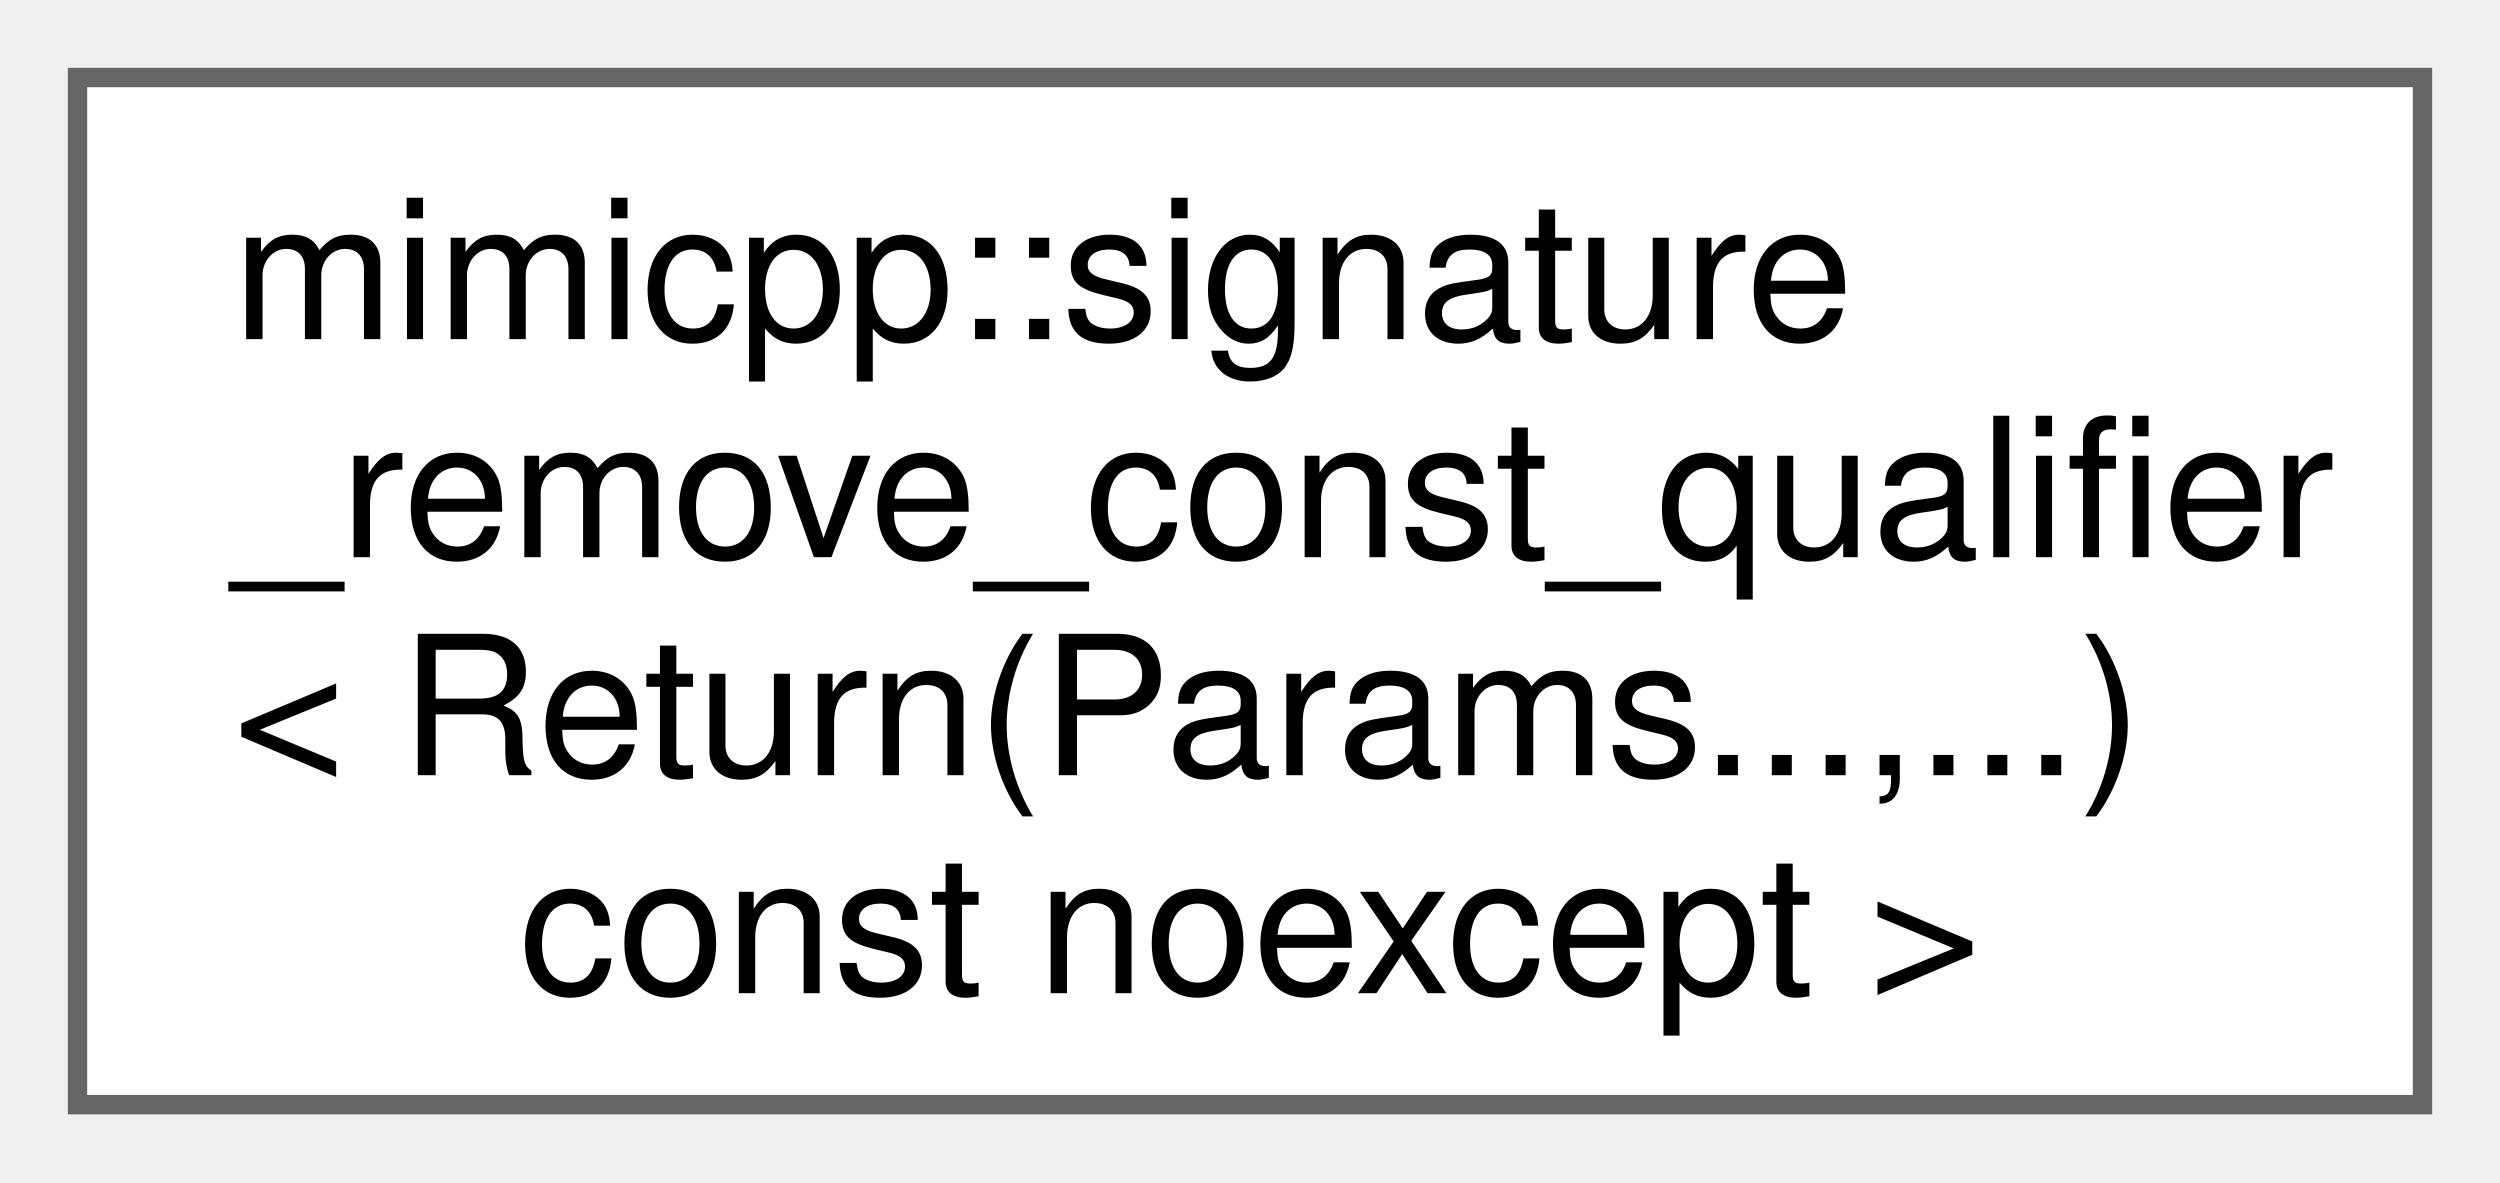
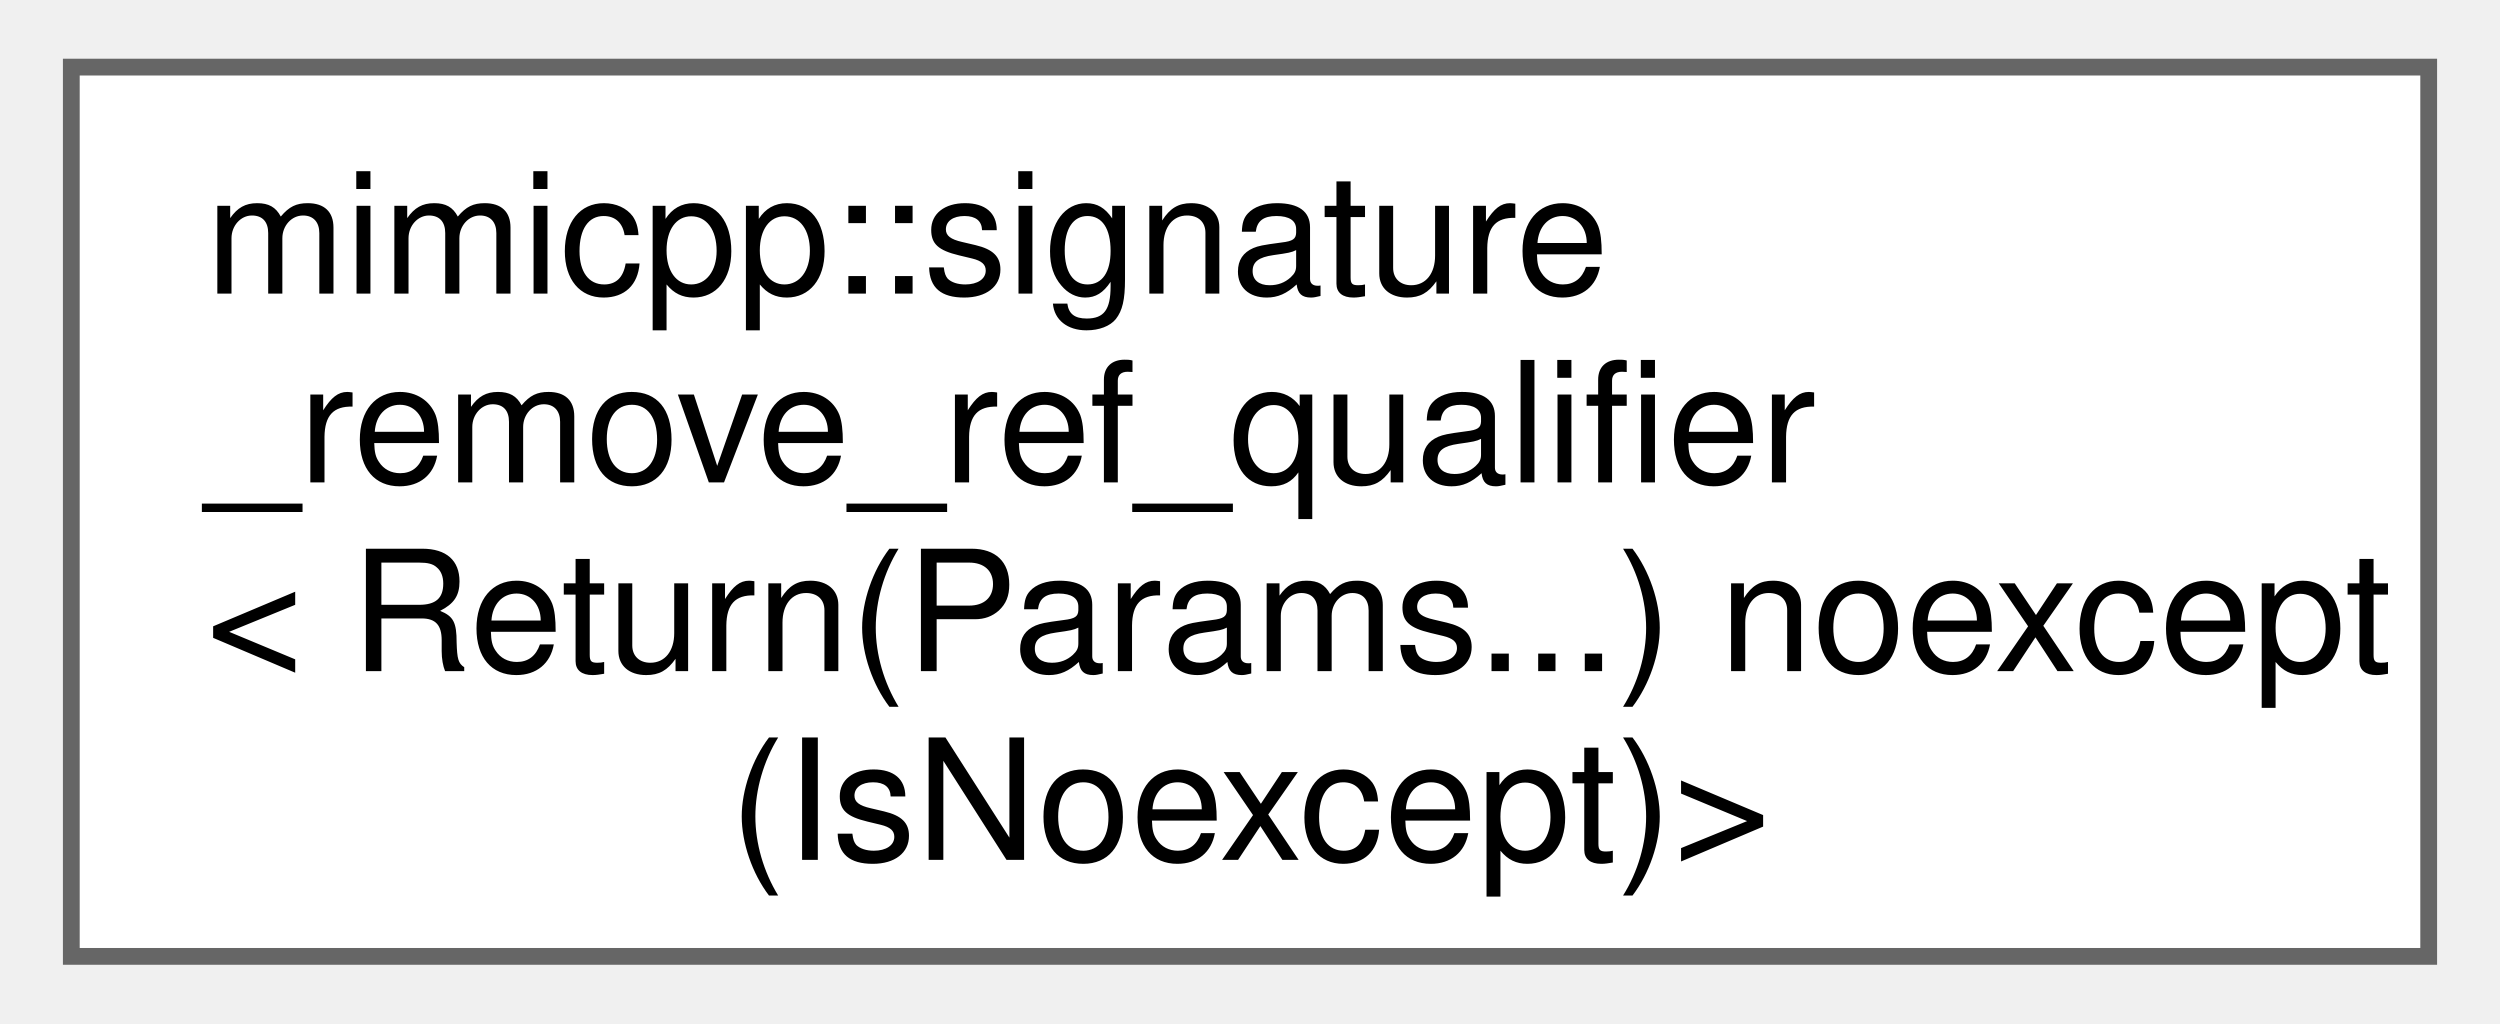
- <svg xmlns="http://www.w3.org/2000/svg" xmlns:xlink="http://www.w3.org/1999/xlink" width="129pt" height="61pt" viewBox="0.00 0.00 129.00 61.00">
+ <svg xmlns="http://www.w3.org/2000/svg" xmlns:xlink="http://www.w3.org/1999/xlink" width="149pt" height="61pt" viewBox="0.00 0.00 148.50 61.00">
  <g id="graph0" class="graph" transform="scale(1 1) rotate(0) translate(4 57)">
    <g id="Node000000" class="node">
      <g id="a_Node000000">
-         <a xlink:href="d4/dcc/structmimicpp_1_1signature__remove__const__qualifier_3_01_return_07_params_8_8_8_00_8_8_8_08_01const_01noexcept_01_4.html" target="_top" xlink:title=" ">
-           <polygon fill="white" stroke="#666666" points="121,-53 0,-53 0,0 121,0 121,-53" />
+         <a xlink:href="db/d2c/structmimicpp_1_1signature__remove__ref__qualifier_3_01_return_07_params_8_8_8_08_01noexcept_07_is_noexcept_08_4.html" target="_top" xlink:title=" ">
+           <polygon fill="white" stroke="#666666" points="140.5,-53 0,-53 0,0 140.5,0 140.5,-53" />
          <text text-anchor="start" x="8" y="-39.5" font-family="Helvetica,sans-Serif" font-size="10.00">mimicpp::signature</text>
-           <text text-anchor="start" x="8" y="-28.25" font-family="Helvetica,sans-Serif" font-size="10.00">_remove_const_qualifier</text>
-           <text text-anchor="start" x="8" y="-17" font-family="Helvetica,sans-Serif" font-size="10.00">&lt; Return(Params...,...)</text>
-           <text text-anchor="middle" x="60.5" y="-5.75" font-family="Helvetica,sans-Serif" font-size="10.00"> const noexcept &gt;</text>
+           <text text-anchor="start" x="8" y="-28.25" font-family="Helvetica,sans-Serif" font-size="10.00">_remove_ref_qualifier</text>
+           <text text-anchor="start" x="8" y="-17" font-family="Helvetica,sans-Serif" font-size="10.00">&lt; Return(Params...) noexcept</text>
+           <text text-anchor="middle" x="70.25" y="-5.75" font-family="Helvetica,sans-Serif" font-size="10.00">(IsNoexcept)&gt;</text>
        </a>
      </g>
    </g>
  </g>
</svg>
